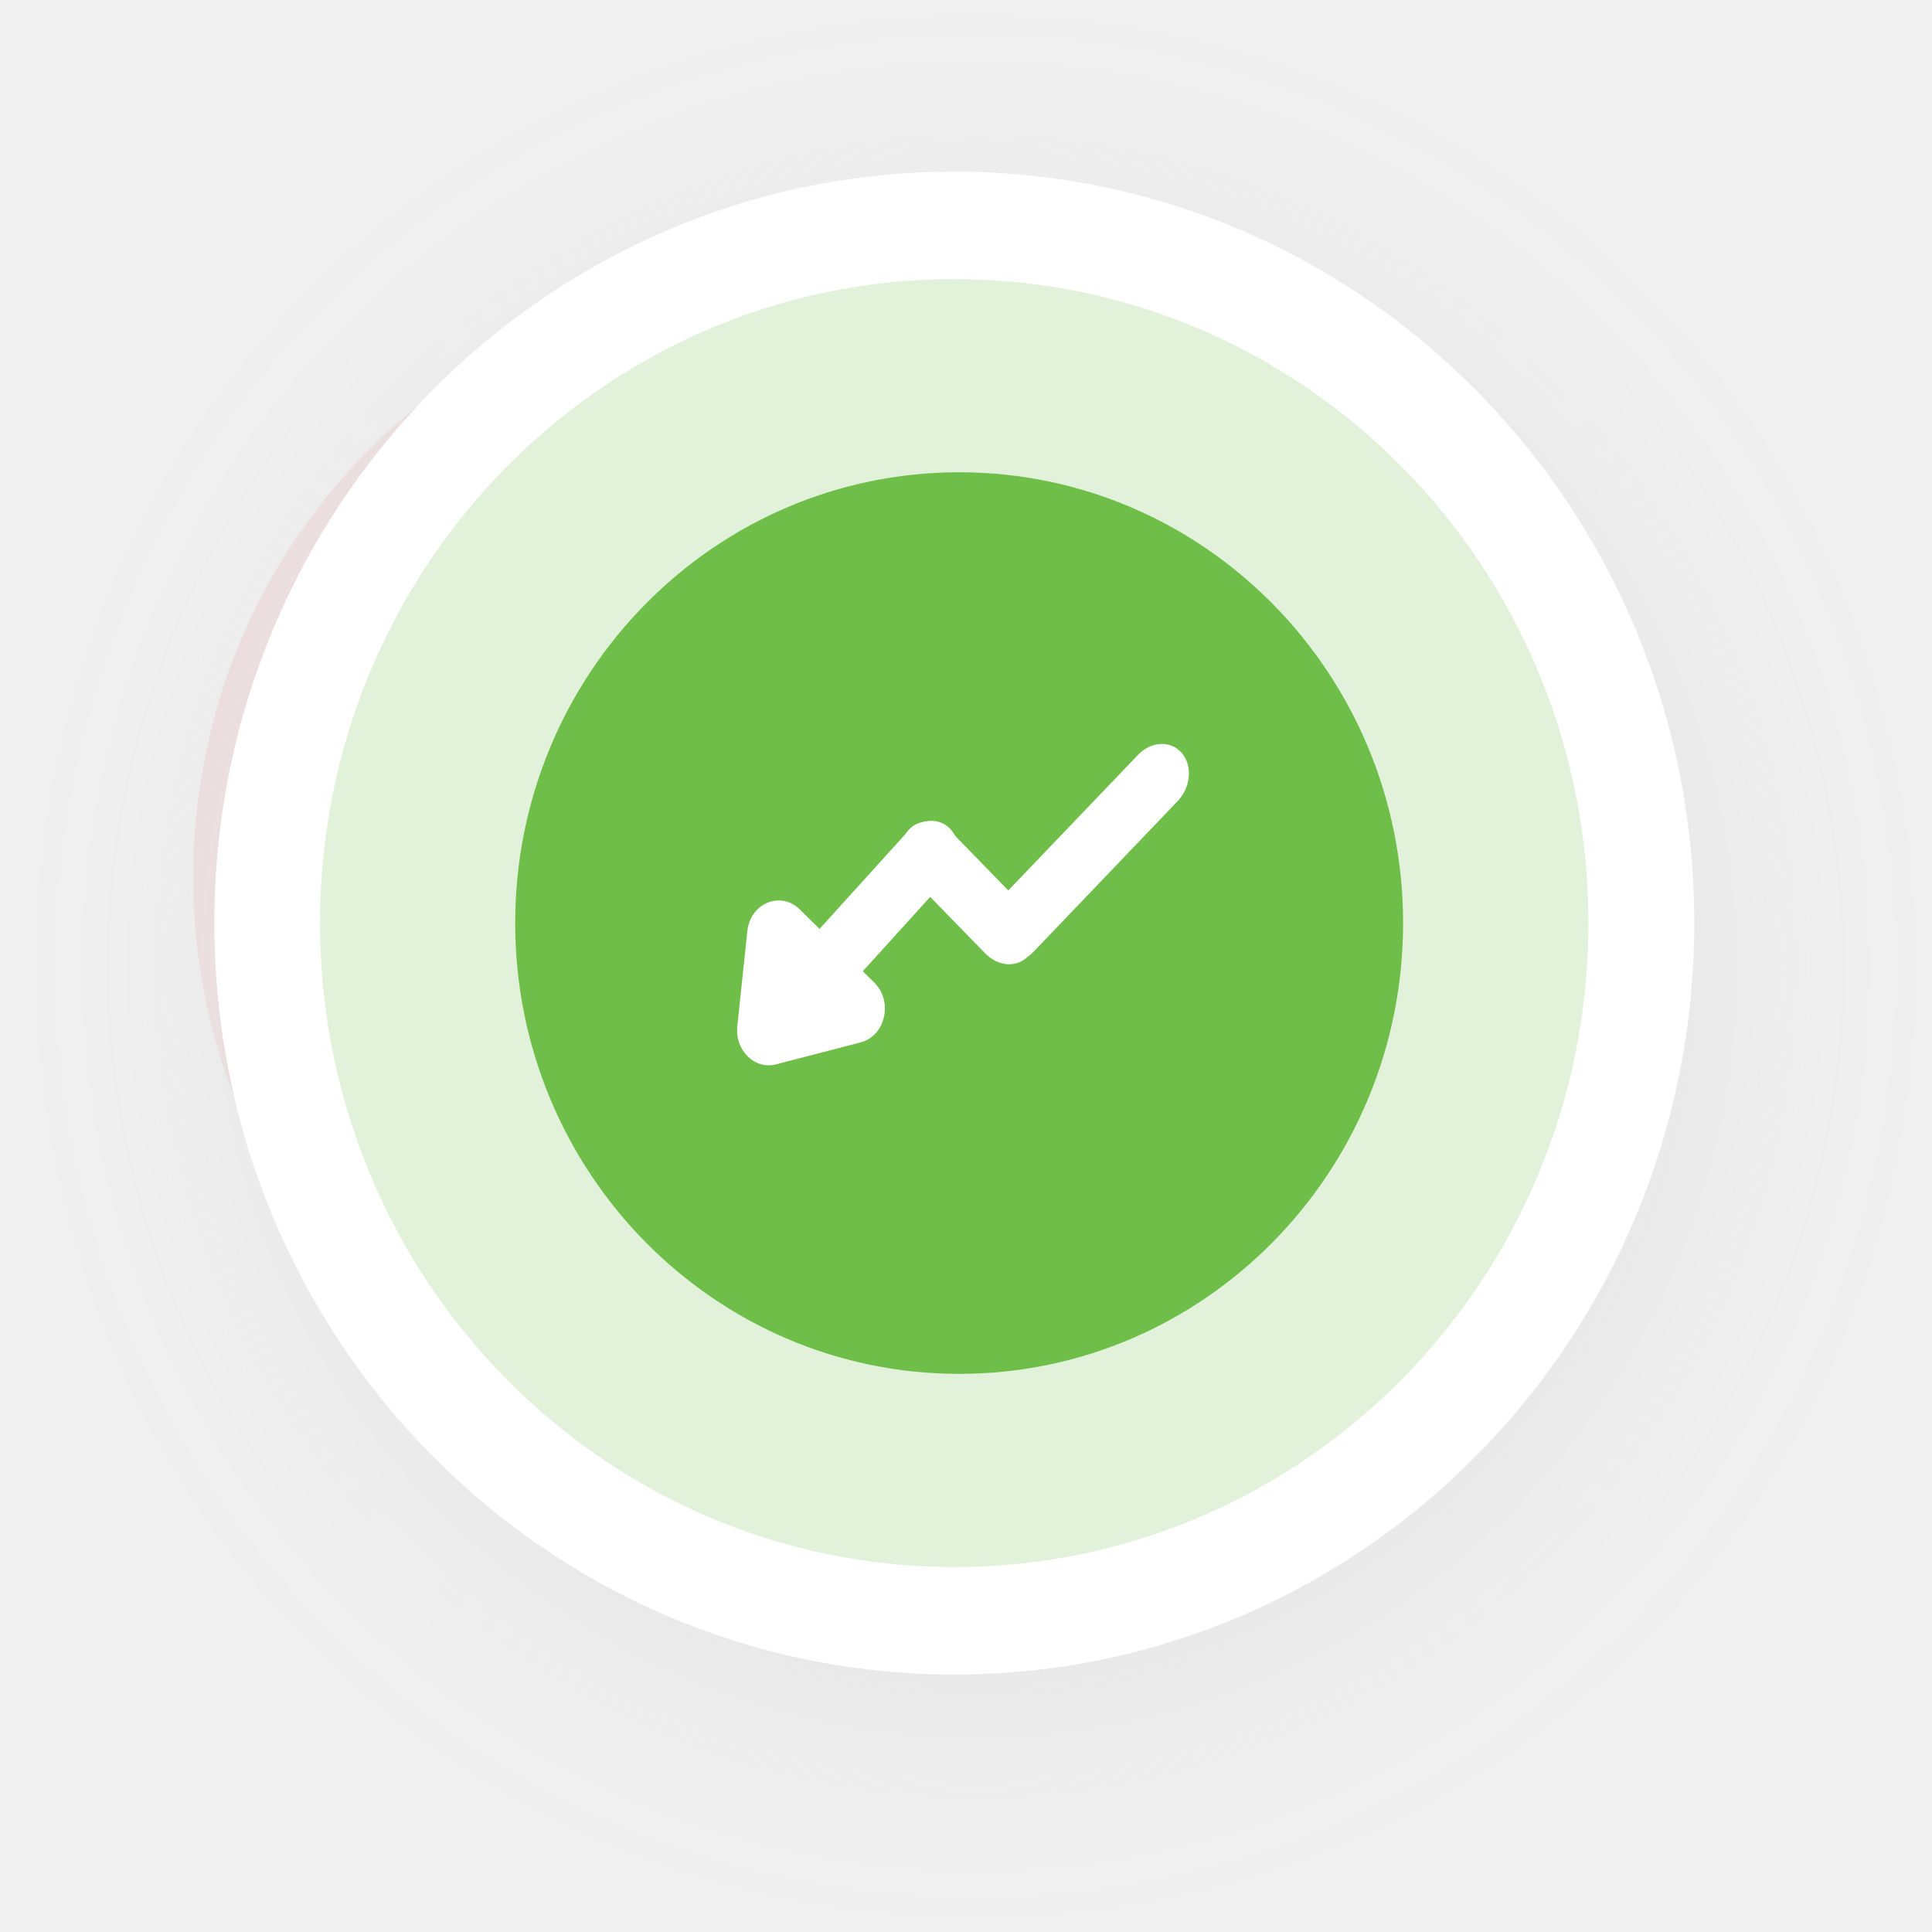
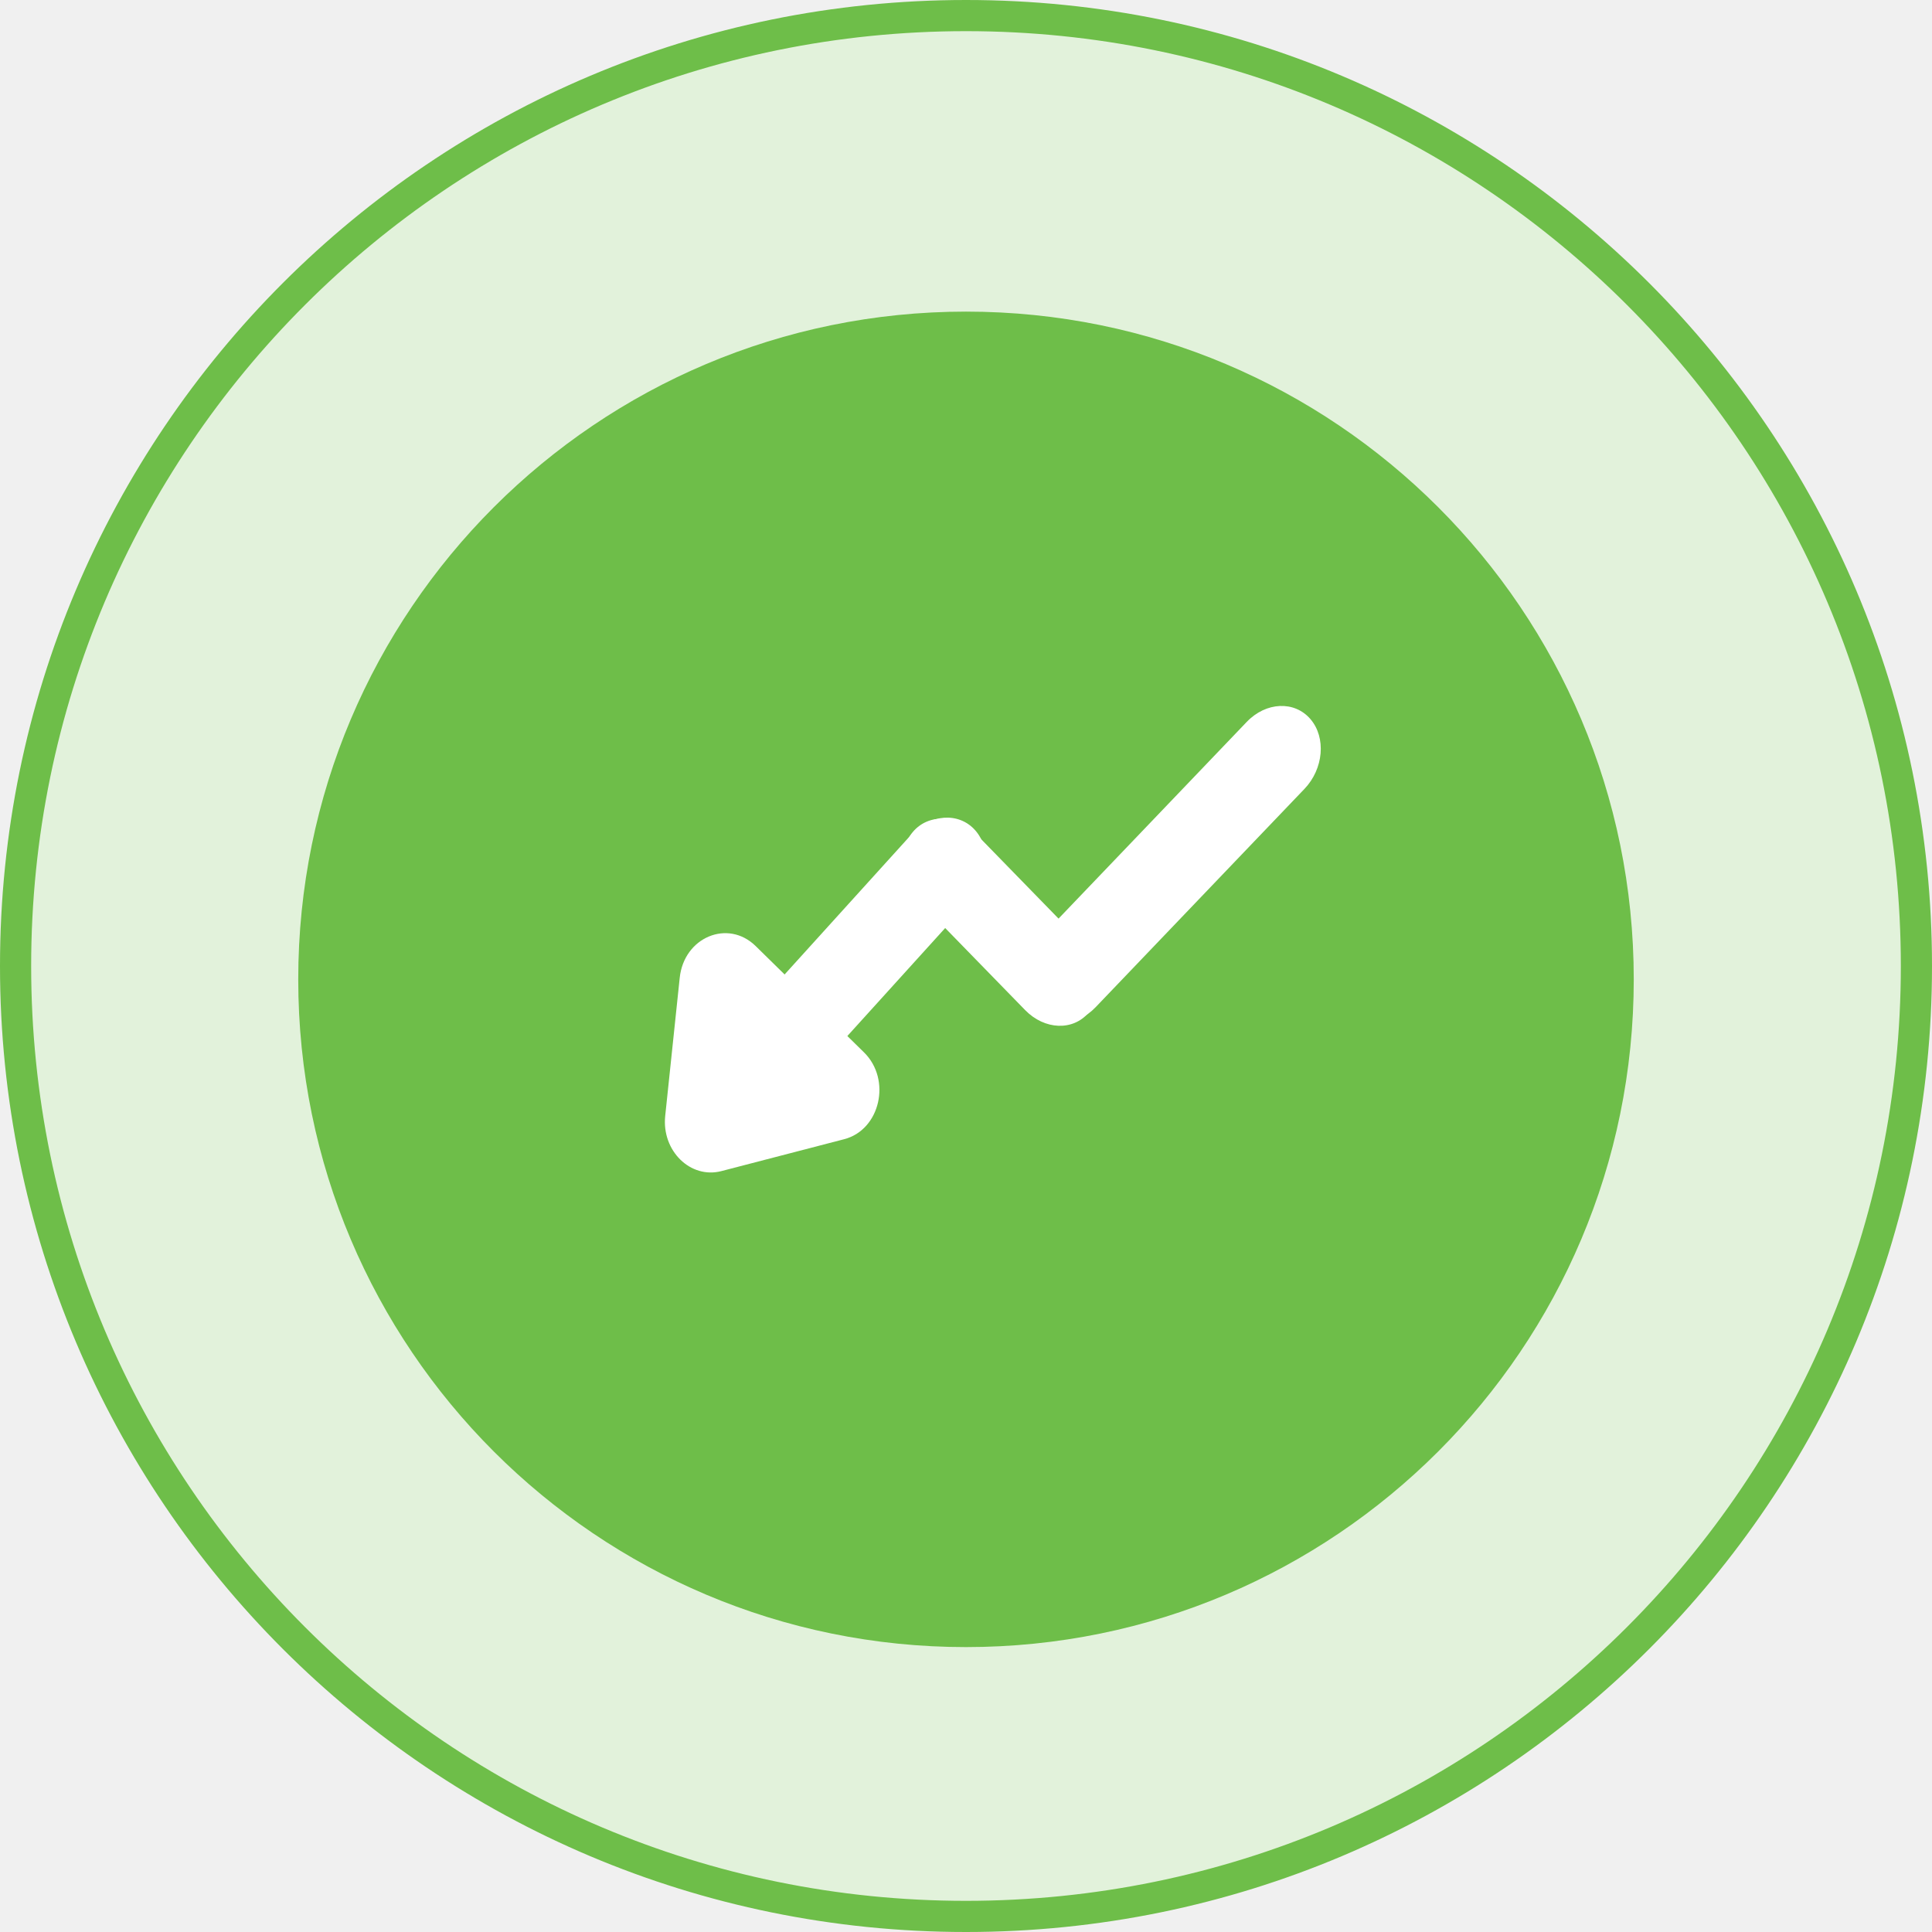
- <svg xmlns="http://www.w3.org/2000/svg" width="90" height="90" viewBox="0 0 90 90" fill="none">
-   <ellipse cx="36.574" cy="40.857" rx="27.575" ry="28" fill="#DC1F2E" fill-opacity="0.1" />
-   <path d="M36.574 60.857C47.452 60.857 56.27 51.903 56.27 40.857C56.27 29.812 47.452 20.857 36.574 20.857C25.696 20.857 16.877 29.812 16.877 40.857C16.877 51.903 25.696 60.857 36.574 60.857Z" fill="#DC1F2E" />
-   <path fill-rule="evenodd" clip-rule="evenodd" d="M36.853 36.488C37.371 37.067 37.311 38.074 36.72 38.737L31.899 44.141C31.307 44.804 30.408 44.873 29.89 44.294C29.372 43.715 29.431 42.708 30.023 42.045L34.844 36.641C35.435 35.978 36.335 35.909 36.853 36.488Z" fill="white" />
-   <path fill-rule="evenodd" clip-rule="evenodd" d="M47.458 32.933C47.961 33.527 47.877 34.532 47.269 35.176L40.668 42.183C40.06 42.828 39.159 42.869 38.656 42.275C38.152 41.681 38.237 40.677 38.844 40.032L45.446 33.025C46.053 32.38 46.954 32.339 47.458 32.933Z" fill="white" />
-   <path fill-rule="evenodd" clip-rule="evenodd" d="M40.454 42.351C39.958 42.948 39.057 42.913 38.443 42.273L35.107 38.796C34.493 38.156 34.397 37.153 34.894 36.556C35.39 35.959 36.291 35.994 36.905 36.634L40.241 40.111C40.855 40.751 40.951 41.754 40.454 42.351Z" fill="white" />
-   <path d="M28.843 47.439C27.865 47.697 26.953 46.788 27.068 45.67L27.526 41.236C27.661 39.934 29.05 39.344 29.927 40.218L33.349 43.628C34.226 44.502 33.864 46.115 32.724 46.416L28.843 47.439Z" fill="white" />
-   <g filter="url(#filter0_d_591_7238)">
-     <ellipse cx="44.452" cy="43" rx="34.468" ry="35" fill="white" />
-   </g>
-   <ellipse cx="44.452" cy="43" rx="29.544" ry="30" fill="#6EBE49" fill-opacity="0.2" />
-   <path d="M44.681 64C56.103 64 65.362 54.598 65.362 43C65.362 31.402 56.103 22 44.681 22C33.259 22 24 31.402 24 43C24 54.598 33.259 64 44.681 64Z" fill="#6EBE49" />
-   <path fill-rule="evenodd" clip-rule="evenodd" d="M44.283 38.631C44.809 39.209 44.749 40.216 44.148 40.88L39.253 46.283C38.652 46.947 37.739 47.015 37.213 46.436C36.687 45.858 36.747 44.851 37.348 44.188L42.243 38.784C42.844 38.12 43.757 38.052 44.283 38.631Z" fill="white" />
-   <path fill-rule="evenodd" clip-rule="evenodd" d="M55.052 35.076C55.563 35.67 55.477 36.674 54.86 37.319L48.157 44.325C47.54 44.97 46.625 45.012 46.114 44.418C45.603 43.824 45.688 42.819 46.306 42.174L53.009 35.168C53.626 34.523 54.541 34.482 55.052 35.076Z" fill="white" />
-   <path fill-rule="evenodd" clip-rule="evenodd" d="M47.94 44.493C47.436 45.09 46.522 45.055 45.898 44.415L42.51 40.938C41.886 40.298 41.79 39.295 42.294 38.698C42.798 38.101 43.712 38.136 44.336 38.776L47.724 42.253C48.347 42.894 48.444 43.896 47.94 44.493Z" fill="white" />
-   <path d="M36.15 49.582C35.157 49.84 34.23 48.93 34.347 47.813L34.813 43.379C34.949 42.076 36.36 41.487 37.25 42.36L40.726 45.771C41.616 46.644 41.248 48.258 40.091 48.558L36.15 49.582Z" fill="white" />
-   <defs>
-     <filter id="filter0_d_591_7238" x="0.984" y="0" width="88.937" height="90" filterUnits="userSpaceOnUse" color-interpolation-filters="sRGB">
-       <feFlood flood-opacity="0" result="BackgroundImageFix" />
-       <feColorMatrix in="SourceAlpha" type="matrix" values="0 0 0 0 0 0 0 0 0 0 0 0 0 0 0 0 0 0 127 0" result="hardAlpha" />
-       <feOffset dx="1" dy="2" />
-       <feGaussianBlur stdDeviation="5" />
-       <feComposite in2="hardAlpha" operator="out" />
-       <feColorMatrix type="matrix" values="0 0 0 0 0.898 0 0 0 0 0.898 0 0 0 0 0.898 0 0 0 1 0" />
-       <feBlend mode="normal" in2="BackgroundImageFix" result="effect1_dropShadow_591_7238" />
-       <feBlend mode="normal" in="SourceGraphic" in2="effect1_dropShadow_591_7238" result="shape" />
-     </filter>
-   </defs>
+ <svg xmlns="http://www.w3.org/2000/svg" width="62" height="62" viewBox="0 0 62 62" fill="none">
+   <circle cx="31" cy="31" r="30.5" fill="#E2F2DB" stroke="#6EBE49" />
+   <path d="M31 52.857C42.835 52.857 52.429 43.263 52.429 31.429C52.429 19.594 42.835 10 31 10C19.165 10 9.571 19.594 9.571 31.429C9.571 43.263 19.165 52.857 31 52.857Z" fill="#6EBE49" />
+   <path fill-rule="evenodd" clip-rule="evenodd" d="M31.284 26.632C31.809 27.21 31.749 28.217 31.148 28.881L26.253 34.284C25.652 34.948 24.739 35.016 24.213 34.437C23.687 33.859 23.747 32.852 24.348 32.189L29.243 26.785C29.844 26.122 30.758 26.053 31.284 26.632Z" fill="white" />
+   <path fill-rule="evenodd" clip-rule="evenodd" d="M42.052 23.075C42.563 23.669 42.477 24.673 41.86 25.318L35.157 32.325C34.54 32.969 33.625 33.011 33.114 32.417C32.603 31.823 32.689 30.818 33.306 30.173L40.009 23.167C40.626 22.522 41.541 22.481 42.052 23.075Z" fill="white" />
+   <path fill-rule="evenodd" clip-rule="evenodd" d="M34.94 32.493C34.436 33.09 33.522 33.055 32.898 32.415L29.51 28.938C28.887 28.298 28.79 27.295 29.294 26.698C29.798 26.101 30.712 26.136 31.336 26.776L34.724 30.253C35.347 30.893 35.444 31.896 34.94 32.493Z" fill="white" />
+   <path d="M23.15 37.582C22.157 37.84 21.23 36.93 21.347 35.813L21.813 31.379C21.949 30.076 23.36 29.487 24.25 30.36L27.726 33.771C28.616 34.644 28.248 36.258 27.091 36.558L23.15 37.582Z" fill="white" />
</svg>
